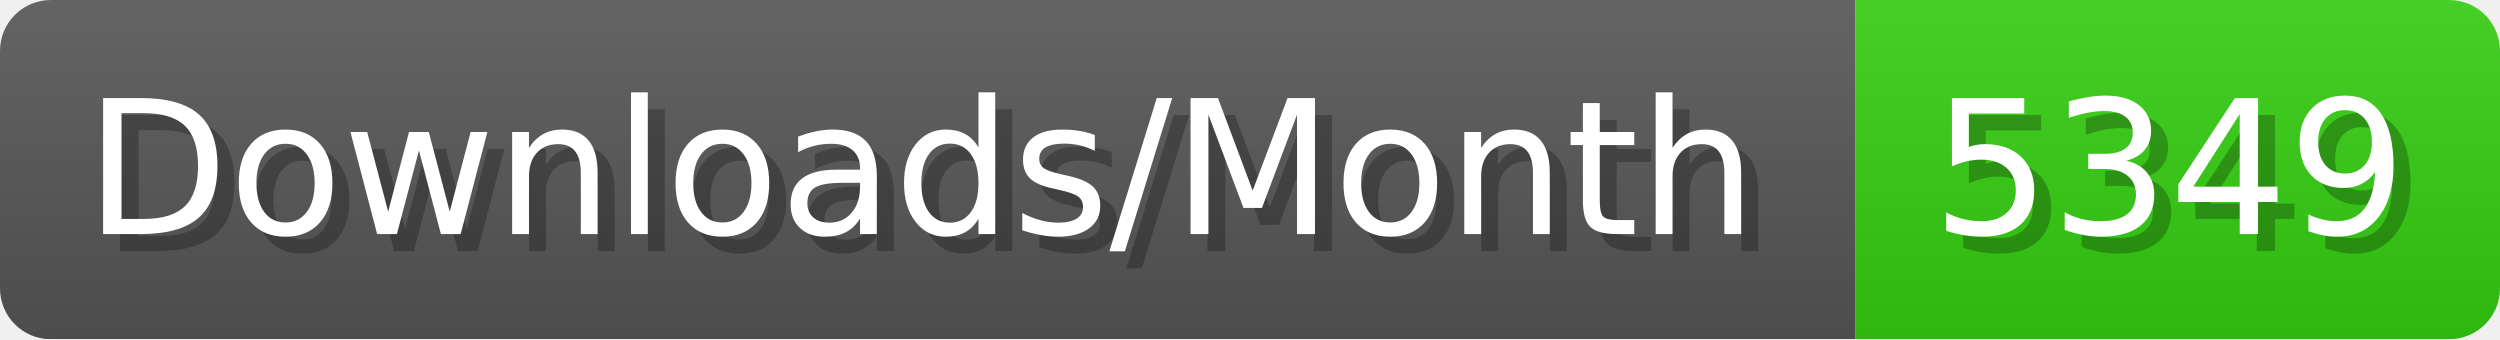
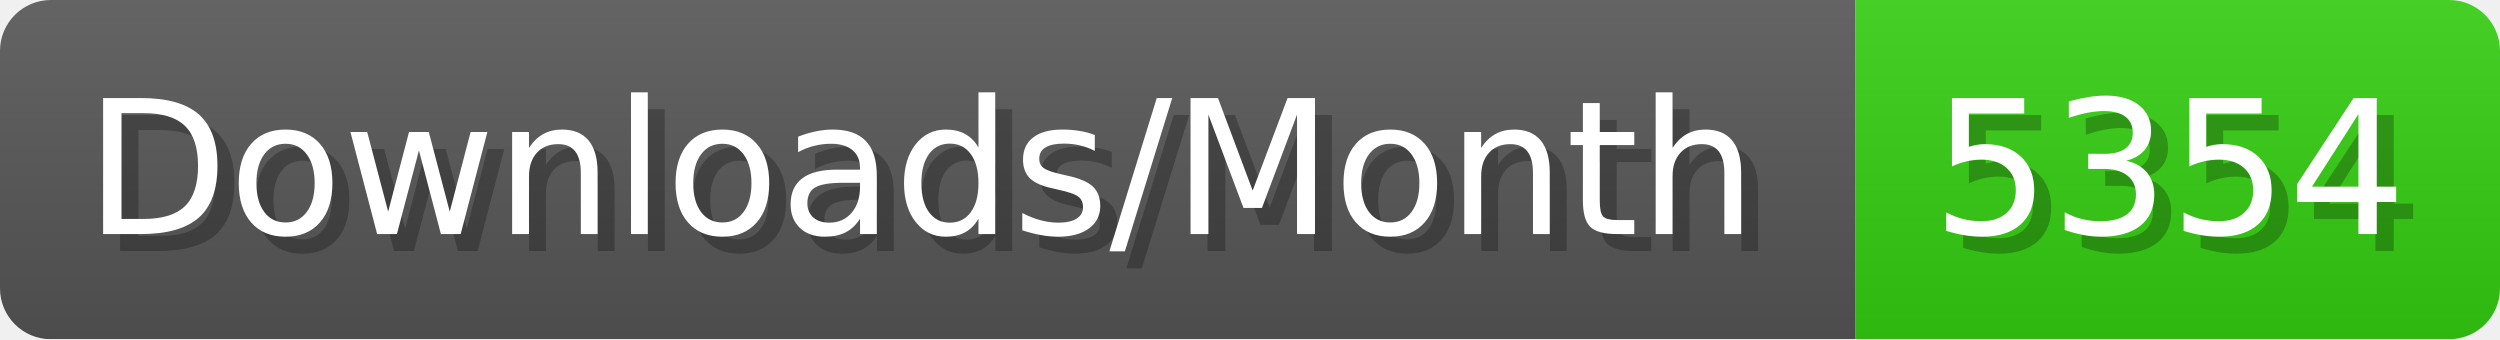
- <svg xmlns="http://www.w3.org/2000/svg" width="147.4" height="20" viewBox="0 0 1474 200" role="img" aria-label="Downloads/Month: 5349">
+ <svg xmlns="http://www.w3.org/2000/svg" width="147.4" height="20" viewBox="0 0 1474 200" role="img" aria-label="Downloads/Month: 5354">
  <linearGradient id="YlXUI" x2="0" y2="100%">
    <stop offset="0" stop-opacity=".1" stop-color="#EEE" />
    <stop offset="1" stop-opacity=".1" />
  </linearGradient>
  <mask id="JHhop">
    <rect width="1474" height="200" rx="30" fill="#FFF" />
  </mask>
  <g mask="url(#JHhop)">
    <rect width="1094" height="200" fill="#555" />
    <rect width="380" height="200" fill="#3C1" x="1094" />
    <rect width="1474" height="200" fill="url(#YlXUI)" />
  </g>
  <g aria-hidden="true" fill="#fff" text-anchor="start" font-family="Verdana,DejaVu Sans,sans-serif" font-size="110">
    <text x="60" y="148" textLength="994" fill="#000" opacity="0.25">Downloads/Month</text>
    <text x="50" y="138" textLength="994">Downloads/Month</text>
-     <text x="1149" y="148" textLength="280" fill="#000" opacity="0.25">5349</text>
-     <text x="1139" y="138" textLength="280">5349</text>
+     <text x="1149" y="148" textLength="280" fill="#000" opacity="0.25">5354</text>
+     <text x="1139" y="138" textLength="280">5354</text>
  </g>
</svg>
